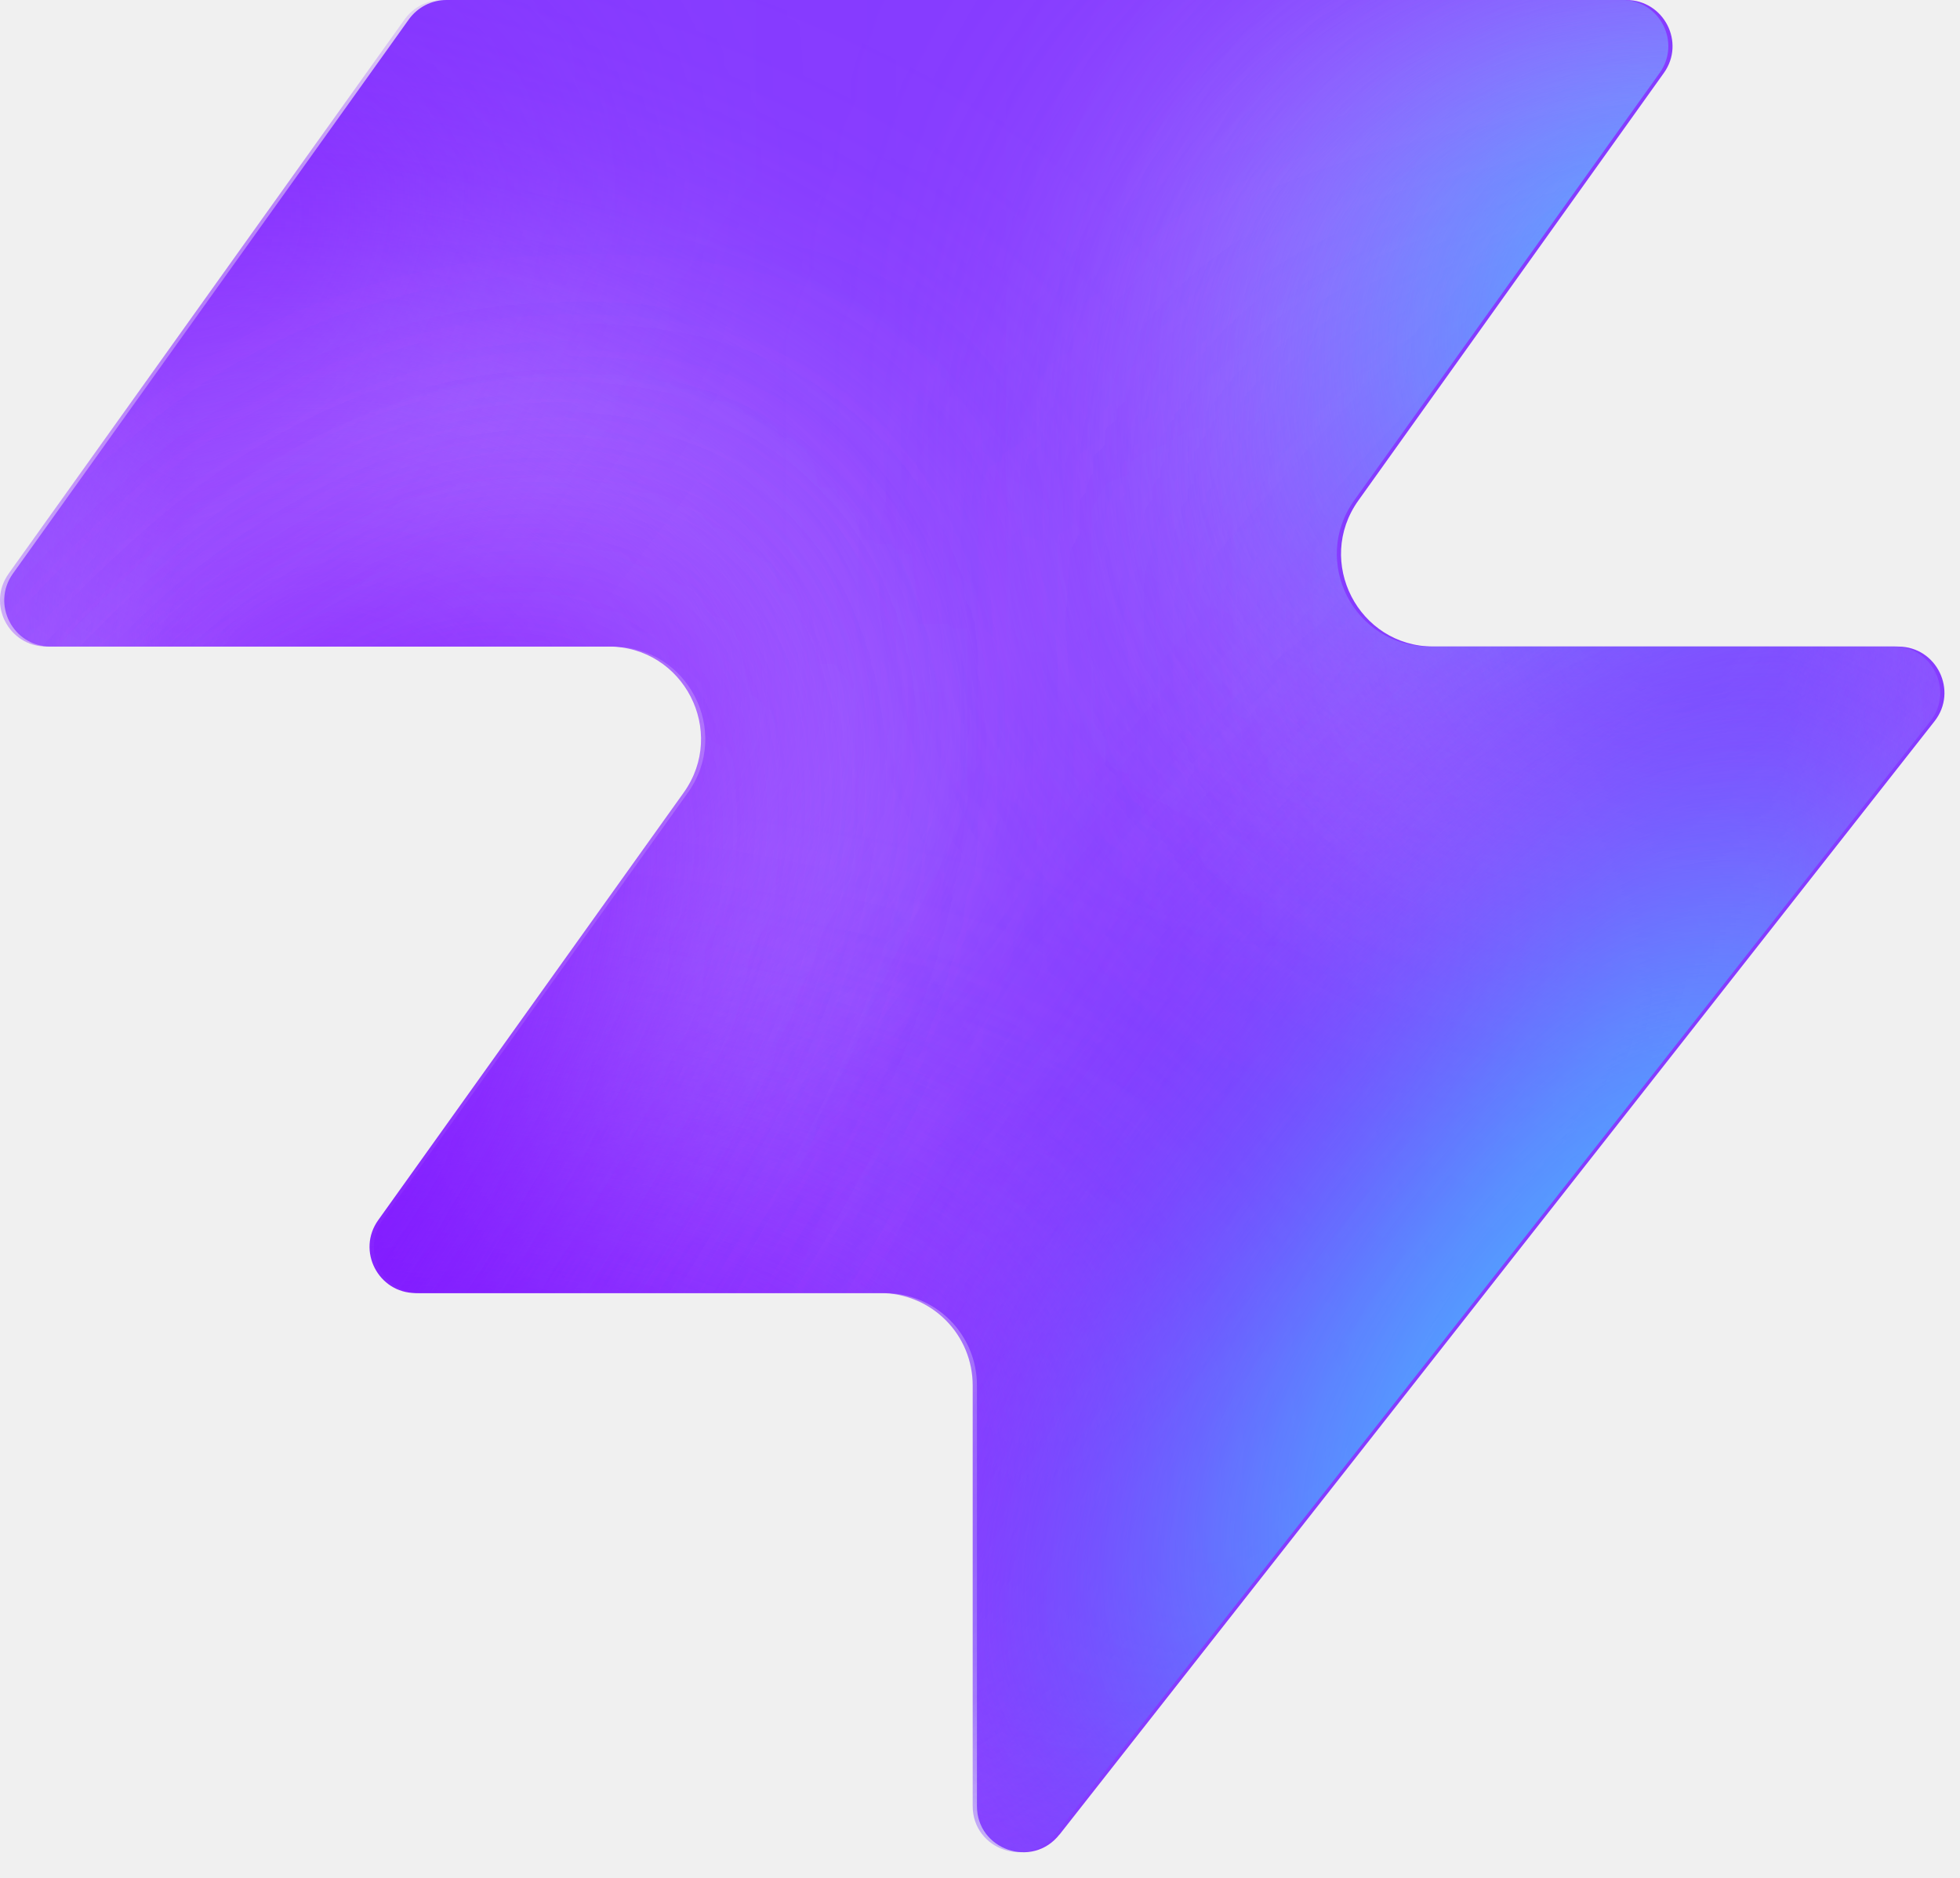
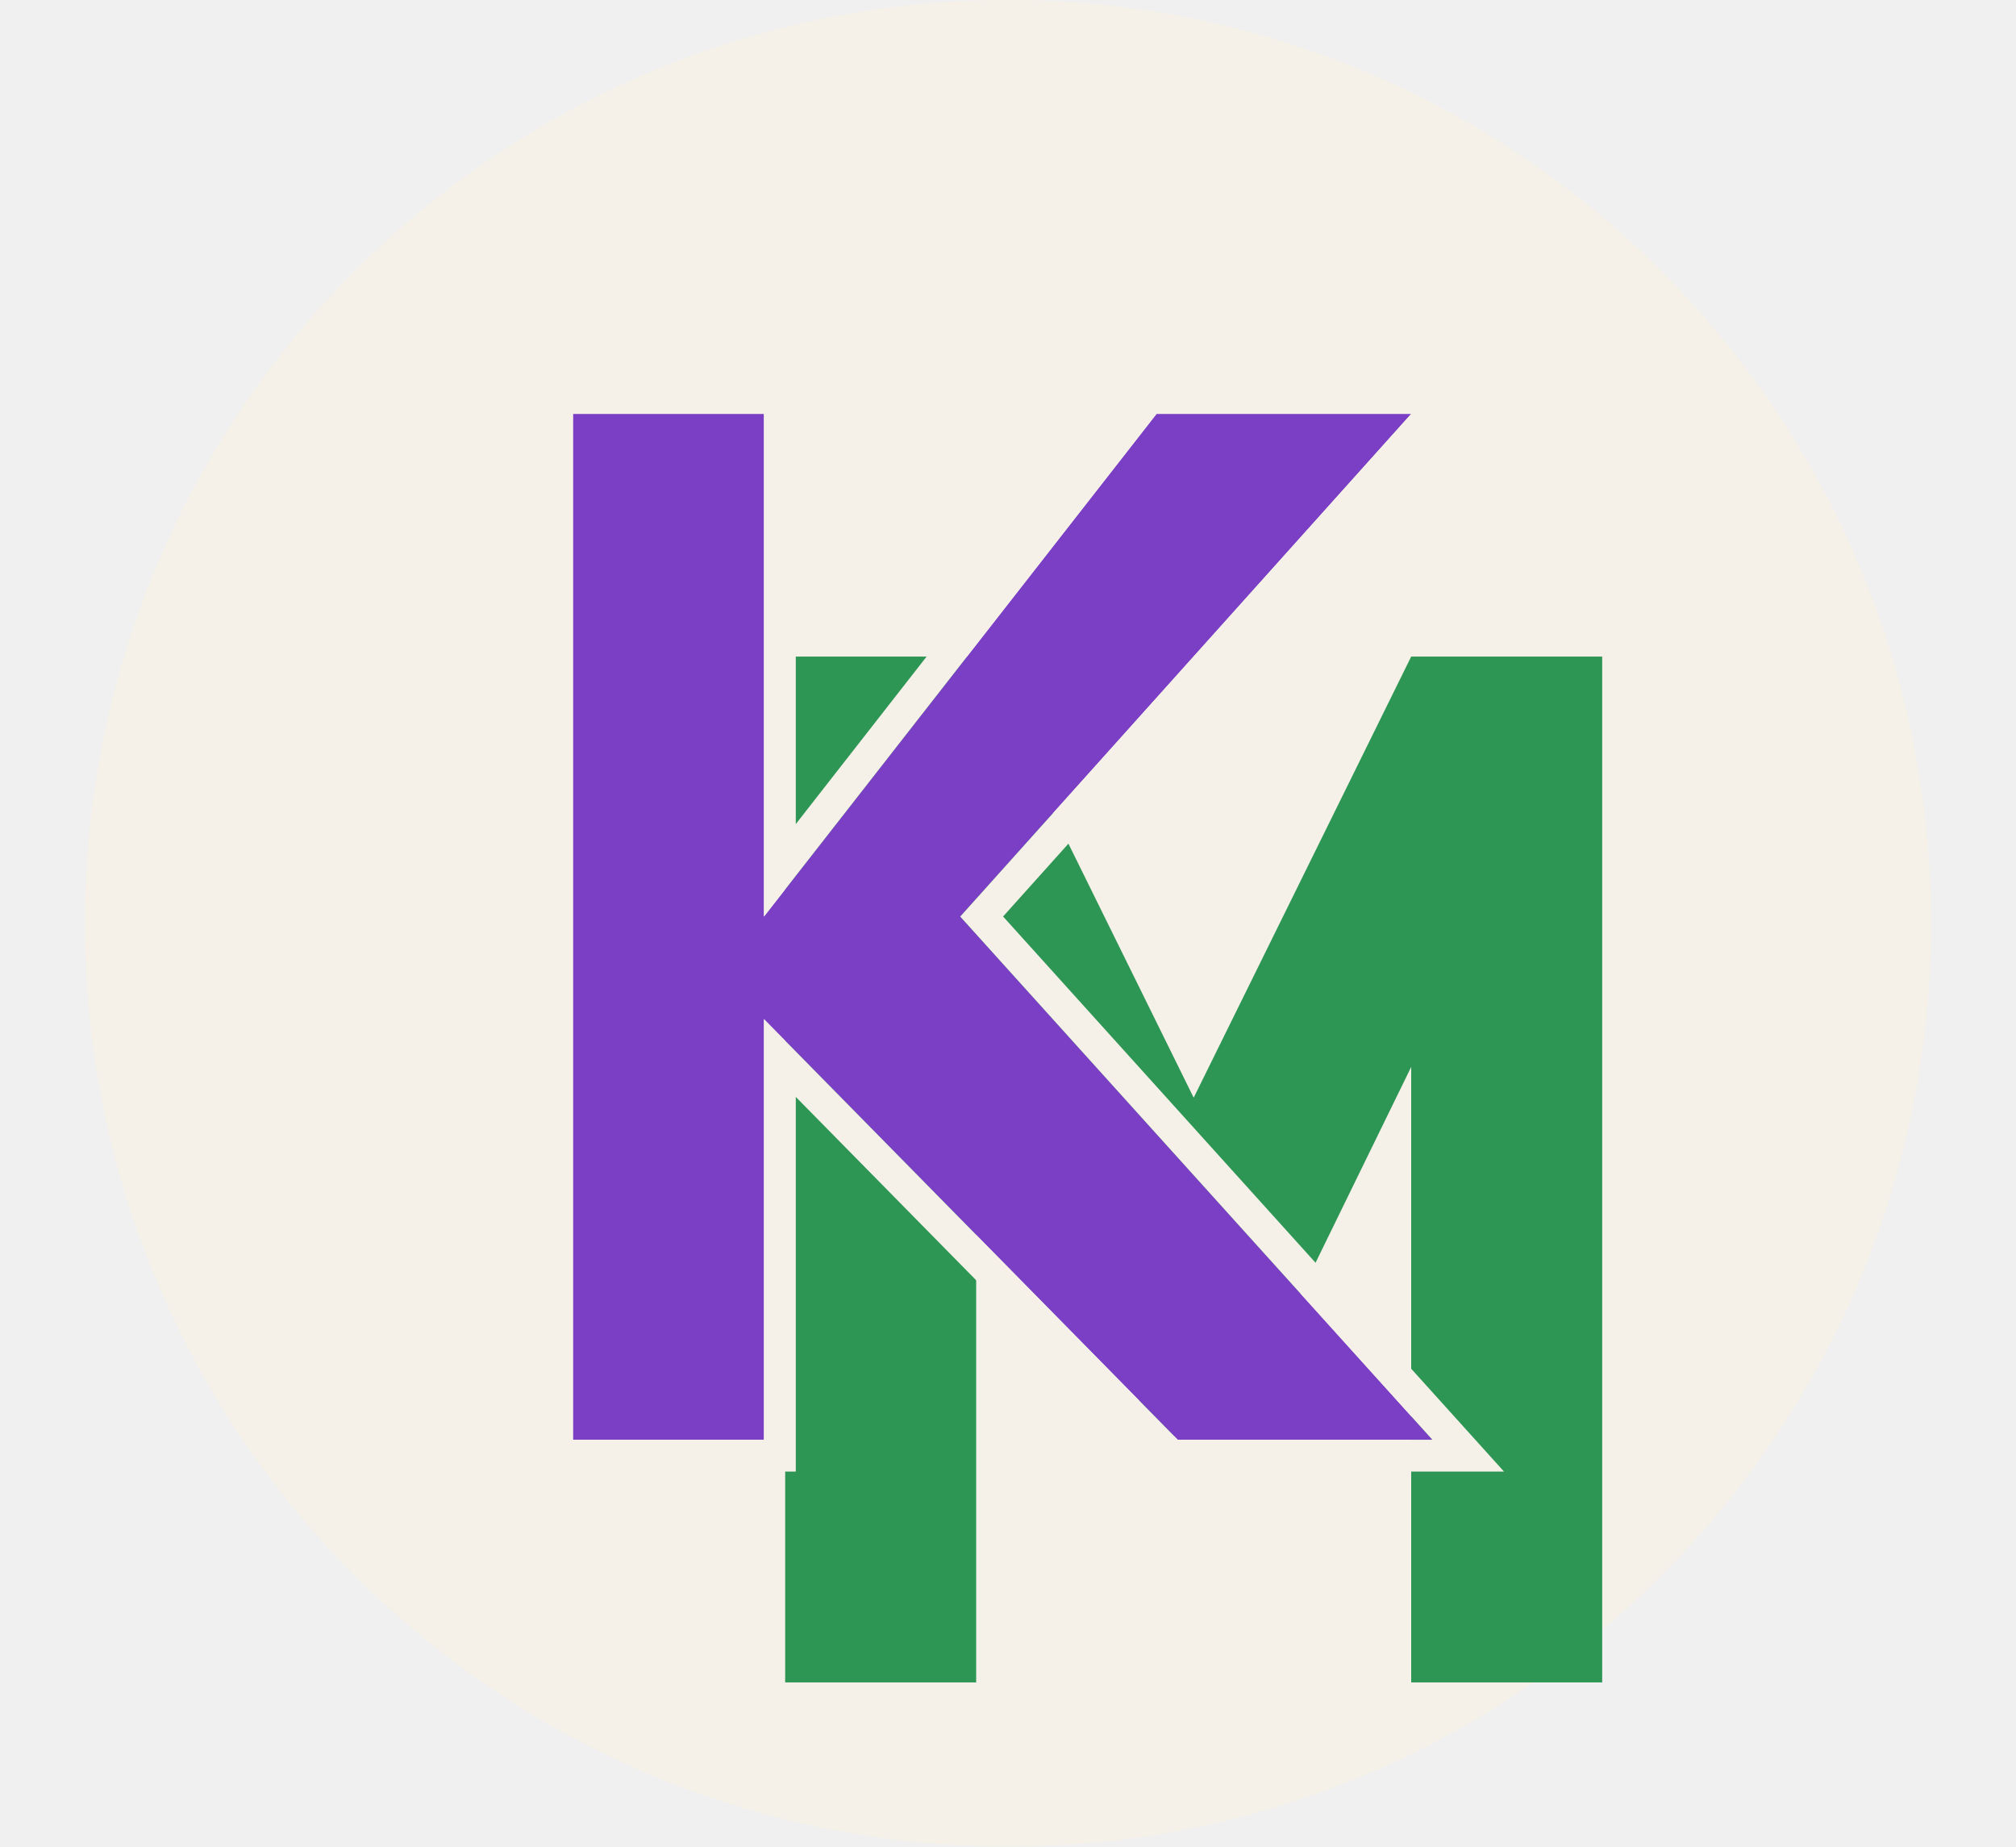
- <svg xmlns="http://www.w3.org/2000/svg" width="48" height="46" fill="none" viewBox="0 0 48 46">
-   <path fill="#863bff" d="M25.946 44.938c-.664.845-2.021.375-2.021-.698V33.937a2.26 2.26 0 0 0-2.262-2.262H10.287c-.92 0-1.456-1.04-.92-1.788l7.48-10.471c1.07-1.497 0-3.578-1.842-3.578H1.237c-.92 0-1.456-1.04-.92-1.788L10.013.474c.214-.297.556-.474.92-.474h28.894c.92 0 1.456 1.04.92 1.788l-7.48 10.471c-1.07 1.498 0 3.579 1.842 3.579h11.377c.943 0 1.473 1.088.89 1.83L25.947 44.94z" style="fill:#863bff;fill:color(display-p3 .525 .23 1);fill-opacity:1" />
-   <mask id="a" width="48" height="46" x="0" y="0" maskUnits="userSpaceOnUse" style="mask-type:alpha">
-     <path fill="#000" d="M25.842 44.938c-.664.844-2.021.375-2.021-.698V33.937a2.26 2.26 0 0 0-2.262-2.262H10.183c-.92 0-1.456-1.04-.92-1.788l7.48-10.471c1.07-1.498 0-3.579-1.842-3.579H1.133c-.92 0-1.456-1.04-.92-1.787L9.91.473c.214-.297.556-.474.92-.474h28.894c.92 0 1.456 1.04.92 1.788l-7.48 10.471c-1.07 1.498 0 3.578 1.842 3.578h11.377c.943 0 1.473 1.088.89 1.832L25.843 44.94z" style="fill:#000;fill-opacity:1" />
+ <svg xmlns="http://www.w3.org/2000/svg" width="190" height="174" viewBox="0 0 190 174" fill="none">
+   <circle cx="95" cy="87" r="87" fill="#F5F1E8" />
+   <path d="M74 158.533V61.867H92L112.5 103.433L133 61.867H151V158.533H133V100.533L116 135.333H109L92 100.533V158.533H74Z" fill="#2E9655" />
+   <path d="M54 39H72V86.367L109 39H133L90.5 86.367L135 135.667H111L72 96.033V135.667H54V39Z" fill="#7B3FC6" />
+   <mask id="stroke0_136_3" maskUnits="userSpaceOnUse" x="51" y="36" width="91" height="103" fill="black">
+     <rect fill="white" x="51" y="36" width="91" height="103" />
+     <path d="M54 39H72V86.367L109 39H133L90.5 86.367L135 135.667H111L72 96.033V135.667H54V39Z" />
  </mask>
-   <g mask="url(#a)">
-     <g filter="url(#b)">
-       <ellipse cx="5.508" cy="14.704" fill="#ede6ff" rx="5.508" ry="14.704" style="fill:#ede6ff;fill:color(display-p3 .927 .903 1);fill-opacity:1" transform="matrix(.00324 1 1 -.00324 -4.47 31.516)" />
-     </g>
-     <g filter="url(#c)">
-       <ellipse cx="10.399" cy="29.851" fill="#ede6ff" rx="10.399" ry="29.851" style="fill:#ede6ff;fill:color(display-p3 .927 .903 1);fill-opacity:1" transform="matrix(.00324 1 1 -.00324 -39.328 7.883)" />
-     </g>
-     <g filter="url(#d)">
-       <ellipse cx="5.508" cy="30.487" fill="#7e14ff" rx="5.508" ry="30.487" style="fill:#7e14ff;fill:color(display-p3 .492 .077 1);fill-opacity:1" transform="rotate(89.814 -25.913 -14.639)scale(1 -1)" />
-     </g>
-     <g filter="url(#e)">
-       <ellipse cx="5.508" cy="30.599" fill="#7e14ff" rx="5.508" ry="30.599" style="fill:#7e14ff;fill:color(display-p3 .492 .077 1);fill-opacity:1" transform="rotate(89.814 -32.644 -3.334)scale(1 -1)" />
-     </g>
-     <g filter="url(#f)">
-       <ellipse cx="5.508" cy="30.599" fill="#7e14ff" rx="5.508" ry="30.599" style="fill:#7e14ff;fill:color(display-p3 .492 .077 1);fill-opacity:1" transform="matrix(.00324 1 1 -.00324 -34.34 30.47)" />
-     </g>
-     <g filter="url(#g)">
-       <ellipse cx="14.072" cy="22.078" fill="#ede6ff" rx="14.072" ry="22.078" style="fill:#ede6ff;fill:color(display-p3 .927 .903 1);fill-opacity:1" transform="rotate(93.35 24.506 48.493)scale(-1 1)" />
-     </g>
-     <g filter="url(#h)">
-       <ellipse cx="3.47" cy="21.501" fill="#7e14ff" rx="3.47" ry="21.501" style="fill:#7e14ff;fill:color(display-p3 .492 .077 1);fill-opacity:1" transform="rotate(89.009 28.708 47.59)scale(-1 1)" />
-     </g>
-     <g filter="url(#i)">
-       <ellipse cx="3.47" cy="21.501" fill="#7e14ff" rx="3.47" ry="21.501" style="fill:#7e14ff;fill:color(display-p3 .492 .077 1);fill-opacity:1" transform="rotate(89.009 28.708 47.59)scale(-1 1)" />
-     </g>
-     <g filter="url(#j)">
-       <ellipse cx=".387" cy="8.972" fill="#7e14ff" rx="4.407" ry="29.108" style="fill:#7e14ff;fill:color(display-p3 .492 .077 1);fill-opacity:1" transform="rotate(39.51 .387 8.972)" />
-     </g>
-     <g filter="url(#k)">
-       <ellipse cx="47.523" cy="-6.092" fill="#7e14ff" rx="4.407" ry="29.108" style="fill:#7e14ff;fill:color(display-p3 .492 .077 1);fill-opacity:1" transform="rotate(37.892 47.523 -6.092)" />
-     </g>
-     <g filter="url(#l)">
-       <ellipse cx="41.412" cy="6.333" fill="#47bfff" rx="5.971" ry="9.665" style="fill:#47bfff;fill:color(display-p3 .28 .748 1);fill-opacity:1" transform="rotate(37.892 41.412 6.333)" />
-     </g>
-     <g filter="url(#m)">
-       <ellipse cx="-1.879" cy="38.332" fill="#7e14ff" rx="4.407" ry="29.108" style="fill:#7e14ff;fill:color(display-p3 .492 .077 1);fill-opacity:1" transform="rotate(37.892 -1.88 38.332)" />
-     </g>
-     <g filter="url(#n)">
-       <ellipse cx="-1.879" cy="38.332" fill="#7e14ff" rx="4.407" ry="29.108" style="fill:#7e14ff;fill:color(display-p3 .492 .077 1);fill-opacity:1" transform="rotate(37.892 -1.88 38.332)" />
-     </g>
-     <g filter="url(#o)">
-       <ellipse cx="35.651" cy="29.907" fill="#7e14ff" rx="4.407" ry="29.108" style="fill:#7e14ff;fill:color(display-p3 .492 .077 1);fill-opacity:1" transform="rotate(37.892 35.651 29.907)" />
-     </g>
-     <g filter="url(#p)">
-       <ellipse cx="38.418" cy="32.4" fill="#47bfff" rx="5.971" ry="15.297" style="fill:#47bfff;fill:color(display-p3 .28 .748 1);fill-opacity:1" transform="rotate(37.892 38.418 32.4)" />
-     </g>
-   </g>
-   <defs>
-     <filter id="b" width="60.045" height="41.654" x="-19.77" y="16.149" color-interpolation-filters="sRGB" filterUnits="userSpaceOnUse">
-       <feFlood flood-opacity="0" result="BackgroundImageFix" />
-       <feBlend in="SourceGraphic" in2="BackgroundImageFix" result="shape" />
-       <feGaussianBlur result="effect1_foregroundBlur_2002_17158" stdDeviation="7.659" />
-     </filter>
-     <filter id="c" width="90.34" height="51.437" x="-54.613" y="-7.533" color-interpolation-filters="sRGB" filterUnits="userSpaceOnUse">
-       <feFlood flood-opacity="0" result="BackgroundImageFix" />
-       <feBlend in="SourceGraphic" in2="BackgroundImageFix" result="shape" />
-       <feGaussianBlur result="effect1_foregroundBlur_2002_17158" stdDeviation="7.659" />
-     </filter>
-     <filter id="d" width="79.355" height="29.4" x="-49.64" y="2.03" color-interpolation-filters="sRGB" filterUnits="userSpaceOnUse">
-       <feFlood flood-opacity="0" result="BackgroundImageFix" />
-       <feBlend in="SourceGraphic" in2="BackgroundImageFix" result="shape" />
-       <feGaussianBlur result="effect1_foregroundBlur_2002_17158" stdDeviation="4.596" />
-     </filter>
-     <filter id="e" width="79.579" height="29.4" x="-45.045" y="20.029" color-interpolation-filters="sRGB" filterUnits="userSpaceOnUse">
-       <feFlood flood-opacity="0" result="BackgroundImageFix" />
-       <feBlend in="SourceGraphic" in2="BackgroundImageFix" result="shape" />
-       <feGaussianBlur result="effect1_foregroundBlur_2002_17158" stdDeviation="4.596" />
-     </filter>
-     <filter id="f" width="79.579" height="29.4" x="-43.513" y="21.178" color-interpolation-filters="sRGB" filterUnits="userSpaceOnUse">
-       <feFlood flood-opacity="0" result="BackgroundImageFix" />
-       <feBlend in="SourceGraphic" in2="BackgroundImageFix" result="shape" />
-       <feGaussianBlur result="effect1_foregroundBlur_2002_17158" stdDeviation="4.596" />
-     </filter>
-     <filter id="g" width="74.749" height="58.852" x="15.756" y="-17.901" color-interpolation-filters="sRGB" filterUnits="userSpaceOnUse">
-       <feFlood flood-opacity="0" result="BackgroundImageFix" />
-       <feBlend in="SourceGraphic" in2="BackgroundImageFix" result="shape" />
-       <feGaussianBlur result="effect1_foregroundBlur_2002_17158" stdDeviation="7.659" />
-     </filter>
-     <filter id="h" width="61.377" height="25.362" x="23.548" y="2.284" color-interpolation-filters="sRGB" filterUnits="userSpaceOnUse">
-       <feFlood flood-opacity="0" result="BackgroundImageFix" />
-       <feBlend in="SourceGraphic" in2="BackgroundImageFix" result="shape" />
-       <feGaussianBlur result="effect1_foregroundBlur_2002_17158" stdDeviation="4.596" />
-     </filter>
-     <filter id="i" width="61.377" height="25.362" x="23.548" y="2.284" color-interpolation-filters="sRGB" filterUnits="userSpaceOnUse">
-       <feFlood flood-opacity="0" result="BackgroundImageFix" />
-       <feBlend in="SourceGraphic" in2="BackgroundImageFix" result="shape" />
-       <feGaussianBlur result="effect1_foregroundBlur_2002_17158" stdDeviation="4.596" />
-     </filter>
-     <filter id="j" width="56.045" height="63.649" x="-27.636" y="-22.853" color-interpolation-filters="sRGB" filterUnits="userSpaceOnUse">
-       <feFlood flood-opacity="0" result="BackgroundImageFix" />
-       <feBlend in="SourceGraphic" in2="BackgroundImageFix" result="shape" />
-       <feGaussianBlur result="effect1_foregroundBlur_2002_17158" stdDeviation="4.596" />
-     </filter>
-     <filter id="k" width="54.814" height="64.646" x="20.116" y="-38.415" color-interpolation-filters="sRGB" filterUnits="userSpaceOnUse">
-       <feFlood flood-opacity="0" result="BackgroundImageFix" />
-       <feBlend in="SourceGraphic" in2="BackgroundImageFix" result="shape" />
-       <feGaussianBlur result="effect1_foregroundBlur_2002_17158" stdDeviation="4.596" />
-     </filter>
-     <filter id="l" width="33.541" height="35.313" x="24.641" y="-11.323" color-interpolation-filters="sRGB" filterUnits="userSpaceOnUse">
-       <feFlood flood-opacity="0" result="BackgroundImageFix" />
-       <feBlend in="SourceGraphic" in2="BackgroundImageFix" result="shape" />
-       <feGaussianBlur result="effect1_foregroundBlur_2002_17158" stdDeviation="4.596" />
-     </filter>
-     <filter id="m" width="54.814" height="64.646" x="-29.286" y="6.009" color-interpolation-filters="sRGB" filterUnits="userSpaceOnUse">
-       <feFlood flood-opacity="0" result="BackgroundImageFix" />
-       <feBlend in="SourceGraphic" in2="BackgroundImageFix" result="shape" />
-       <feGaussianBlur result="effect1_foregroundBlur_2002_17158" stdDeviation="4.596" />
-     </filter>
-     <filter id="n" width="54.814" height="64.646" x="-29.286" y="6.009" color-interpolation-filters="sRGB" filterUnits="userSpaceOnUse">
-       <feFlood flood-opacity="0" result="BackgroundImageFix" />
-       <feBlend in="SourceGraphic" in2="BackgroundImageFix" result="shape" />
-       <feGaussianBlur result="effect1_foregroundBlur_2002_17158" stdDeviation="4.596" />
-     </filter>
-     <filter id="o" width="54.814" height="64.646" x="8.244" y="-2.416" color-interpolation-filters="sRGB" filterUnits="userSpaceOnUse">
-       <feFlood flood-opacity="0" result="BackgroundImageFix" />
-       <feBlend in="SourceGraphic" in2="BackgroundImageFix" result="shape" />
-       <feGaussianBlur result="effect1_foregroundBlur_2002_17158" stdDeviation="4.596" />
-     </filter>
-     <filter id="p" width="39.409" height="43.623" x="18.713" y="10.588" color-interpolation-filters="sRGB" filterUnits="userSpaceOnUse">
-       <feFlood flood-opacity="0" result="BackgroundImageFix" />
-       <feBlend in="SourceGraphic" in2="BackgroundImageFix" result="shape" />
-       <feGaussianBlur result="effect1_foregroundBlur_2002_17158" stdDeviation="4.596" />
-     </filter>
-   </defs>
+   <path d="M54 39H72V86.367L109 39H133L90.5 86.367L135 135.667H111L72 96.033V135.667H54V39Z" stroke-width="6" stroke="#F5F1E8" mask="url(#stroke0_136_3)" />
</svg>
